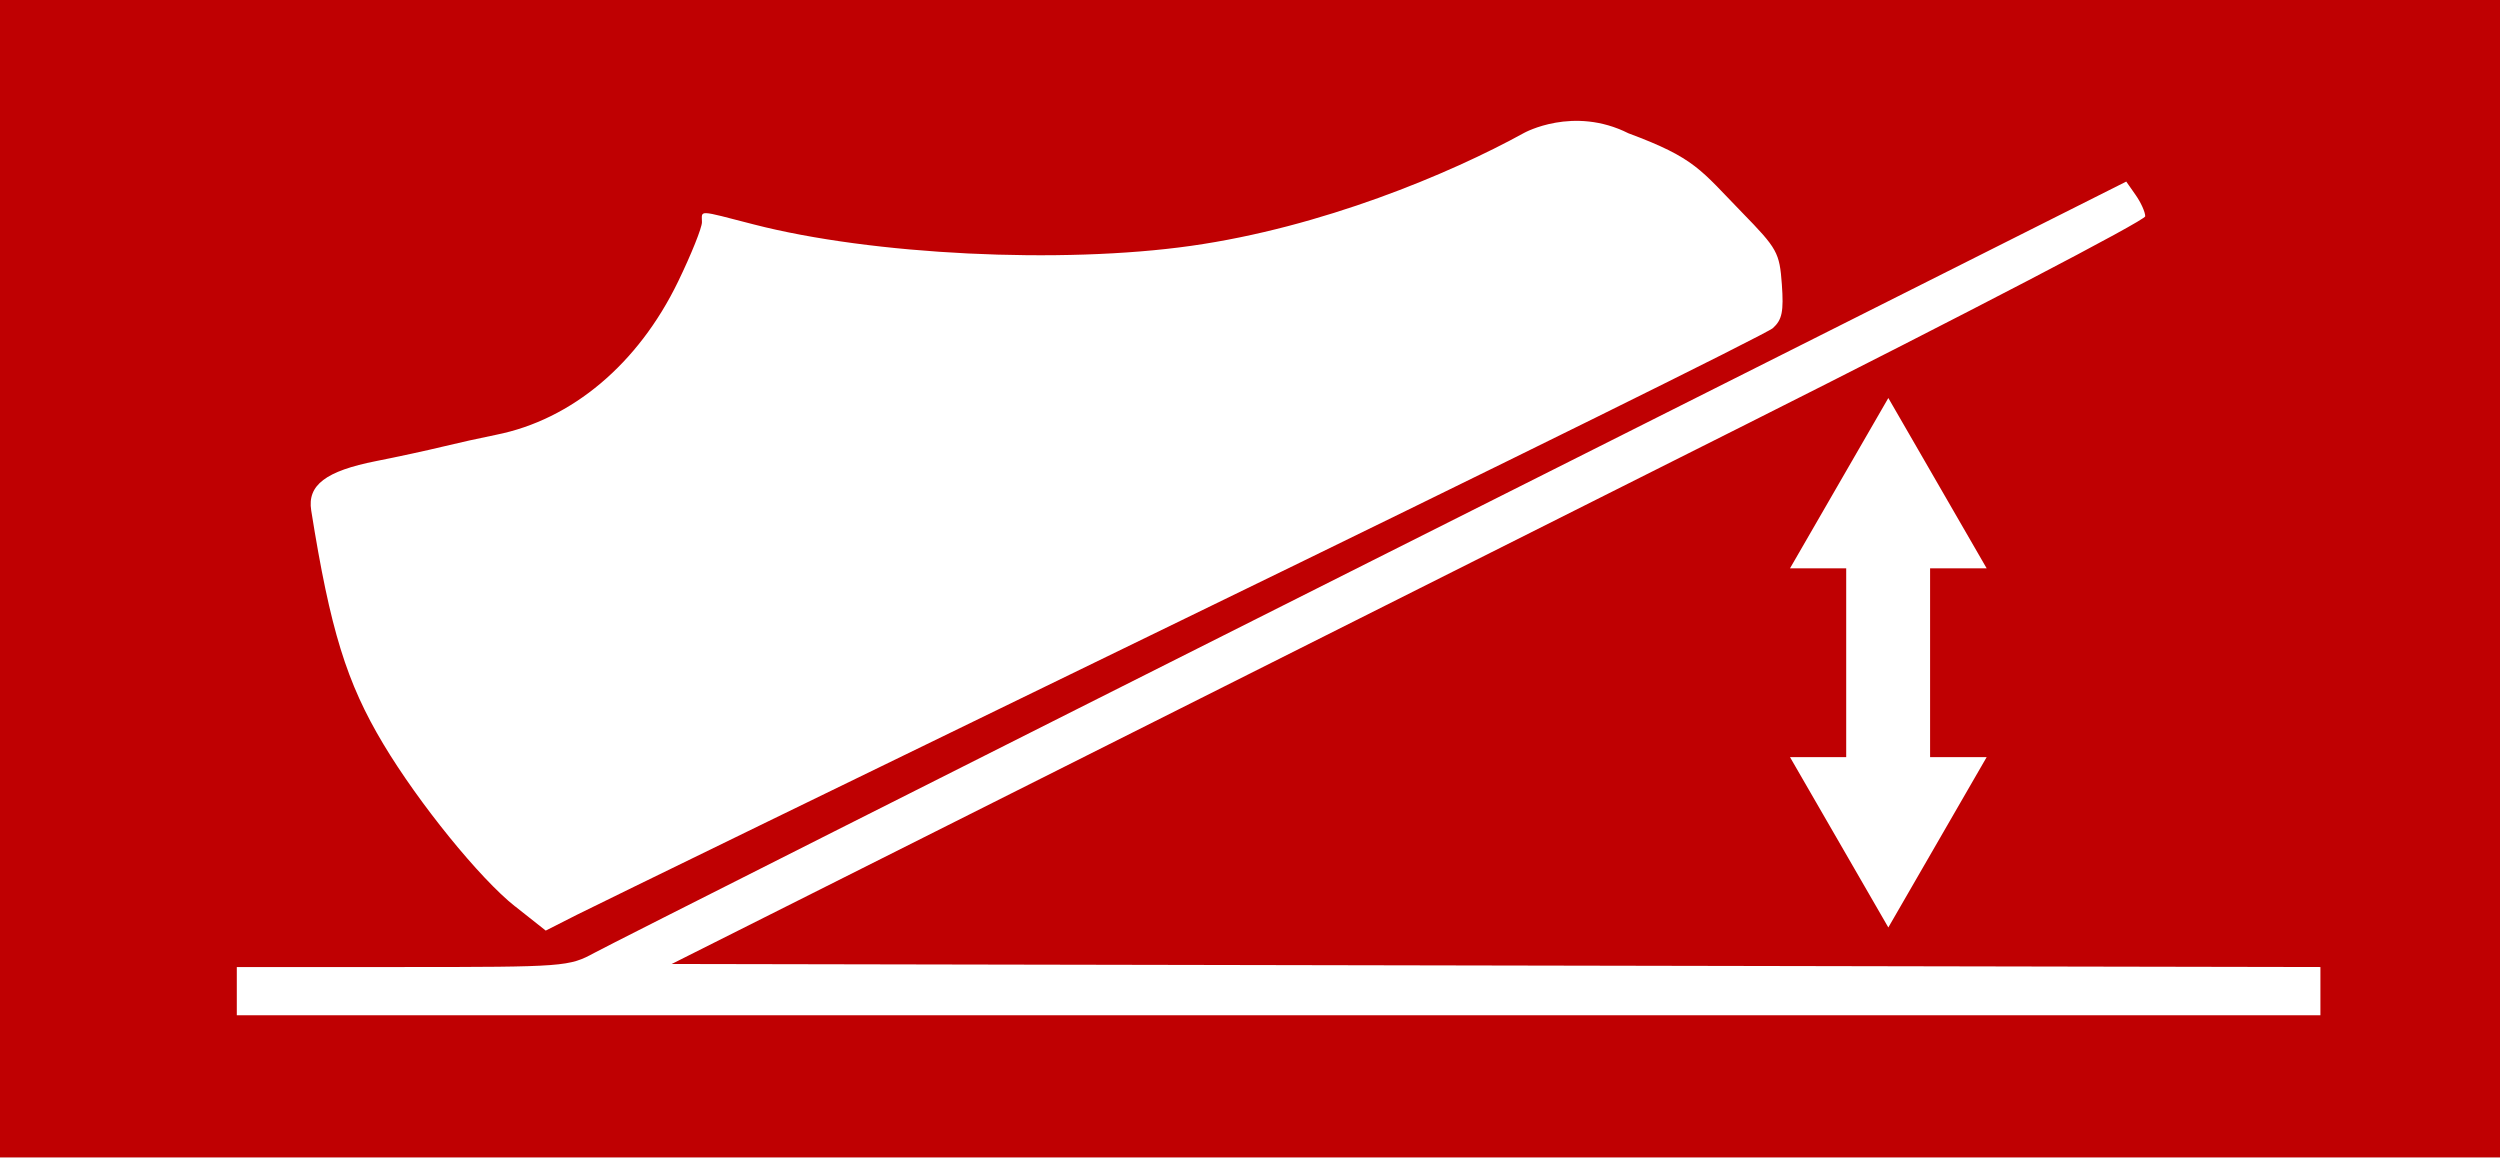
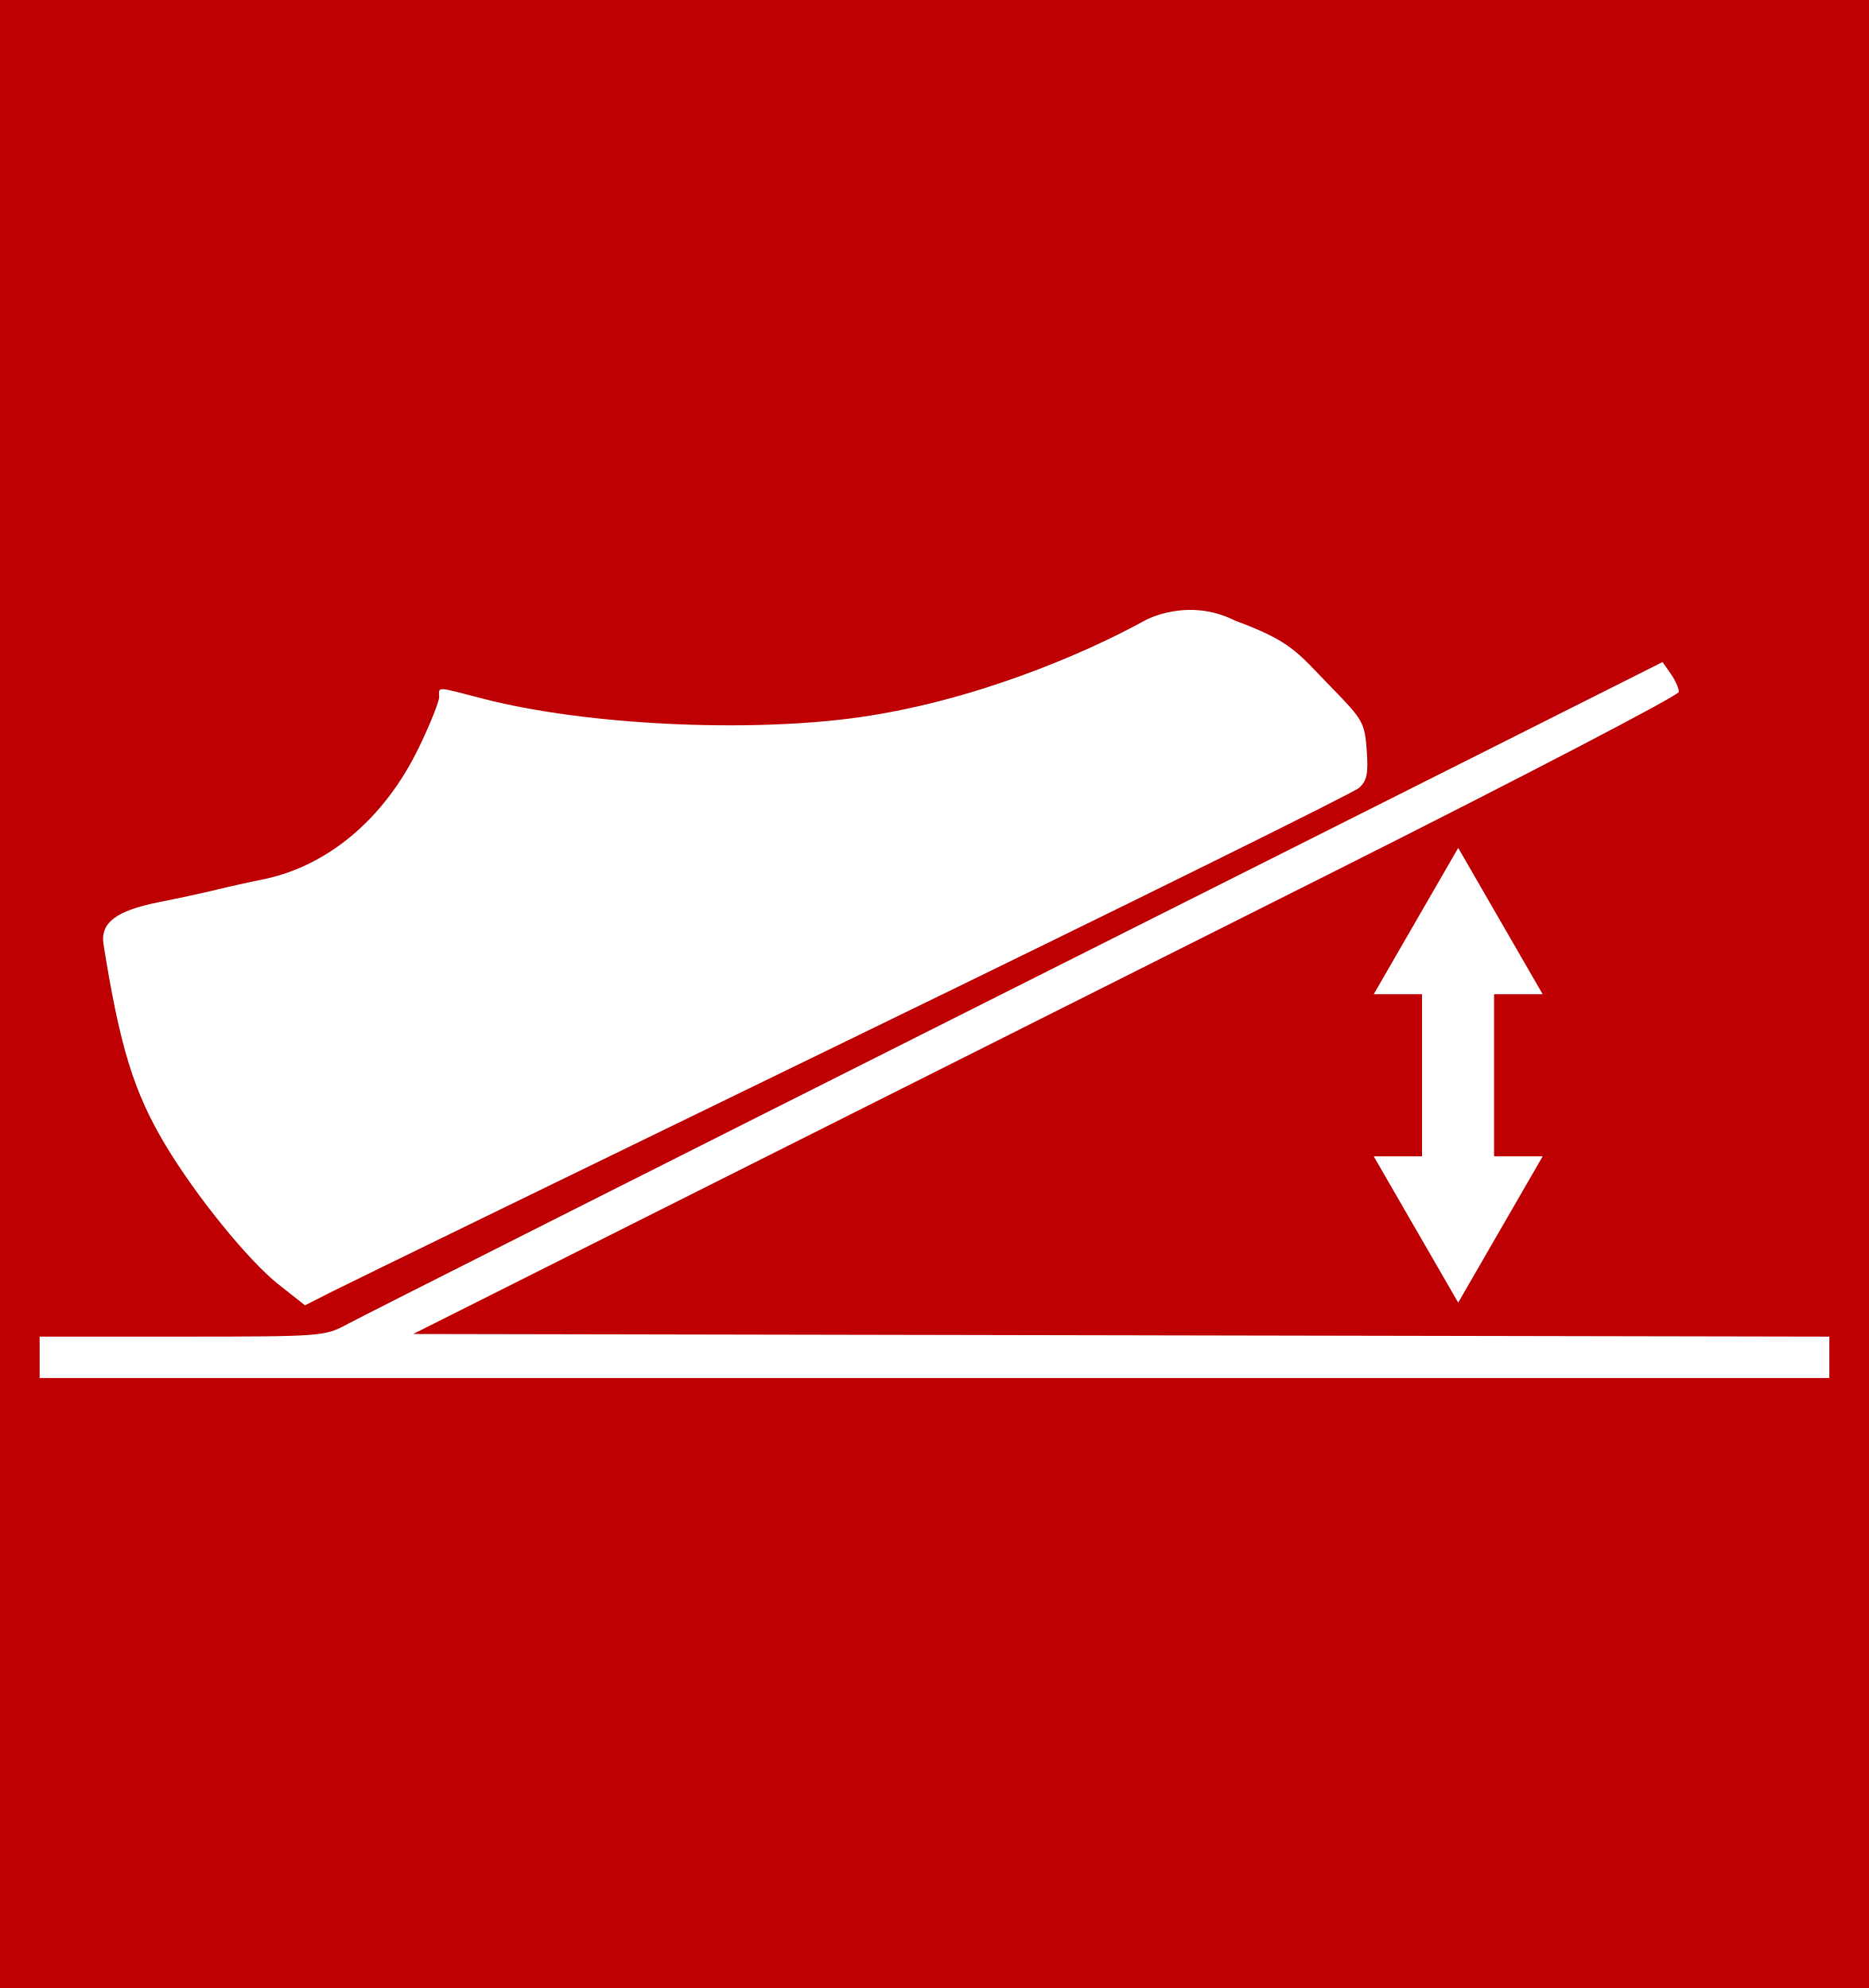
- <svg xmlns="http://www.w3.org/2000/svg" width="54" height="25" viewBox="0 0 54 25" id="svg2" version="1.1">
+ <svg xmlns="http://www.w3.org/2000/svg" width="47" height="50" viewBox="0 0 47 50" id="svg2" version="1.1">
  <defs id="defs4" />
  <g id="layer1" transform="translate(0,-1027.362)">
-     <path id="rect836" style="fill:#bf0002;fill-opacity:1;stroke-width:57.785" d="m 0,1027.362 h 54 v 25 H 0 Z" />
+     <path id="rect836" style="fill:#bf0002;fill-opacity:1;stroke-width:76.24" d="m 0,1027.362 h 47 v 50 H 0 Z" />
    <path style="fill:#000000" d="" id="path4173" />
    <path style="fill:#000000" d="" id="path4171" />
-     <path style="fill:#ffffff;fill-opacity:1" d="M 5.115,1048.772 V 1048.25 H 8.698 c 3.515,0 3.593,-0.01 4.142,-0.307 0.307,-0.169 7.878,-3.986 16.823,-8.483 l 16.264,-8.176 0.205,0.293 c 0.113,0.161 0.205,0.367 0.205,0.457 0,0.09 -3.86,2.102 -8.577,4.472 -4.718,2.37 -11.879,5.967 -15.914,7.993 l -7.337,3.685 17.806,0.033 17.806,0.033 v 0.521 0.521 H 27.618 5.115 v -0.522 z m 6.01,-1.832 c -0.758,-0.599 -2.079,-2.227 -2.844,-3.505 -0.796,-1.329 -1.148,-2.469 -1.559,-5.048 -0.087,-0.546 0.315,-0.851 1.404,-1.066 0.461,-0.091 1.103,-0.23 1.426,-0.309 0.323,-0.079 0.846,-0.195 1.162,-0.258 1.641,-0.327 3.071,-1.531 3.932,-3.308 0.284,-0.586 0.516,-1.164 0.516,-1.284 0,-0.266 -0.115,-0.271 1.121,0.048 2.554,0.659 6.645,0.86 9.446,0.462 2.815,-0.399 5.569,-1.545 7.195,-2.441 0,0 1.061,-0.588 2.25,0.01 1.448,0.538 1.554,0.787 2.456,1.712 0.762,0.781 0.808,0.865 0.858,1.55 0.042,0.586 0.006,0.766 -0.193,0.946 -0.135,0.122 -5.85,2.946 -12.7,6.275 -6.85,3.329 -12.759,6.208 -13.131,6.396 l -0.676,0.343 -0.661,-0.523 z" id="path4190" />
-     <path style="opacity:1;fill:#ffffff;fill-opacity:1;fill-rule:nonzero;stroke:none;stroke-width:0;stroke-miterlimit:4;stroke-dasharray:none;stroke-opacity:1" id="path4208" d="m 42.912,1043.716 -2.124,3.679 -2.124,-3.679 z" />
-     <path style="opacity:1;fill:#ffffff;fill-opacity:1;fill-rule:nonzero;stroke:none;stroke-width:0;stroke-miterlimit:4;stroke-dasharray:none;stroke-opacity:1" id="path4208-3" d="m -38.664,-1039.638 -2.124,3.679 -2.124,-3.679 z" transform="scale(-1)" />
-     <rect style="opacity:1;fill:#ffffff;fill-opacity:1;fill-rule:nonzero;stroke:none;stroke-width:0;stroke-miterlimit:4;stroke-dasharray:none;stroke-opacity:1" id="rect4225" width="1.812" height="6.375" x="39.878" y="1038.025" ry="0.039" />
+     <g id="g1" transform="translate(-4.118466,12.72911)">
+       <path style="fill:#ffffff;fill-opacity:1" d="M 5.115,1048.772 V 1048.25 H 8.698 c 3.515,0 3.593,-0.01 4.142,-0.307 0.307,-0.169 7.878,-3.986 16.823,-8.483 l 16.264,-8.176 0.205,0.293 c 0.113,0.161 0.205,0.367 0.205,0.457 0,0.09 -3.86,2.102 -8.577,4.472 -4.718,2.37 -11.879,5.967 -15.914,7.993 l -7.337,3.685 17.806,0.033 17.806,0.033 v 0.521 0.521 H 27.618 5.115 v -0.522 z m 6.01,-1.832 c -0.758,-0.599 -2.079,-2.227 -2.844,-3.505 -0.796,-1.329 -1.148,-2.469 -1.559,-5.048 -0.087,-0.546 0.315,-0.851 1.404,-1.066 0.461,-0.091 1.103,-0.23 1.426,-0.309 0.323,-0.079 0.846,-0.195 1.162,-0.258 1.641,-0.327 3.071,-1.531 3.932,-3.308 0.284,-0.586 0.516,-1.164 0.516,-1.284 0,-0.266 -0.115,-0.271 1.121,0.048 2.554,0.659 6.645,0.86 9.446,0.462 2.815,-0.399 5.569,-1.545 7.195,-2.441 0,0 1.061,-0.588 2.25,0.01 1.448,0.538 1.554,0.787 2.456,1.712 0.762,0.781 0.808,0.865 0.858,1.55 0.042,0.586 0.006,0.766 -0.193,0.946 -0.135,0.122 -5.85,2.946 -12.7,6.275 -6.85,3.329 -12.759,6.208 -13.131,6.396 l -0.676,0.343 -0.661,-0.523 z" id="path4190" />
+       <path style="opacity:1;fill:#ffffff;fill-opacity:1;fill-rule:nonzero;stroke:none;stroke-width:0;stroke-miterlimit:4;stroke-dasharray:none;stroke-opacity:1" id="path4208" d="m 42.912,1043.716 -2.124,3.679 -2.124,-3.679 z" />
+       <path style="opacity:1;fill:#ffffff;fill-opacity:1;fill-rule:nonzero;stroke:none;stroke-width:0;stroke-miterlimit:4;stroke-dasharray:none;stroke-opacity:1" id="path4208-3" d="m -38.664,-1039.638 -2.124,3.679 -2.124,-3.679 z" transform="scale(-1)" />
+       <rect style="opacity:1;fill:#ffffff;fill-opacity:1;fill-rule:nonzero;stroke:none;stroke-width:0;stroke-miterlimit:4;stroke-dasharray:none;stroke-opacity:1" id="rect4225" width="1.812" height="6.375" x="39.878" y="1038.025" ry="0.039" />
+     </g>
  </g>
</svg>
